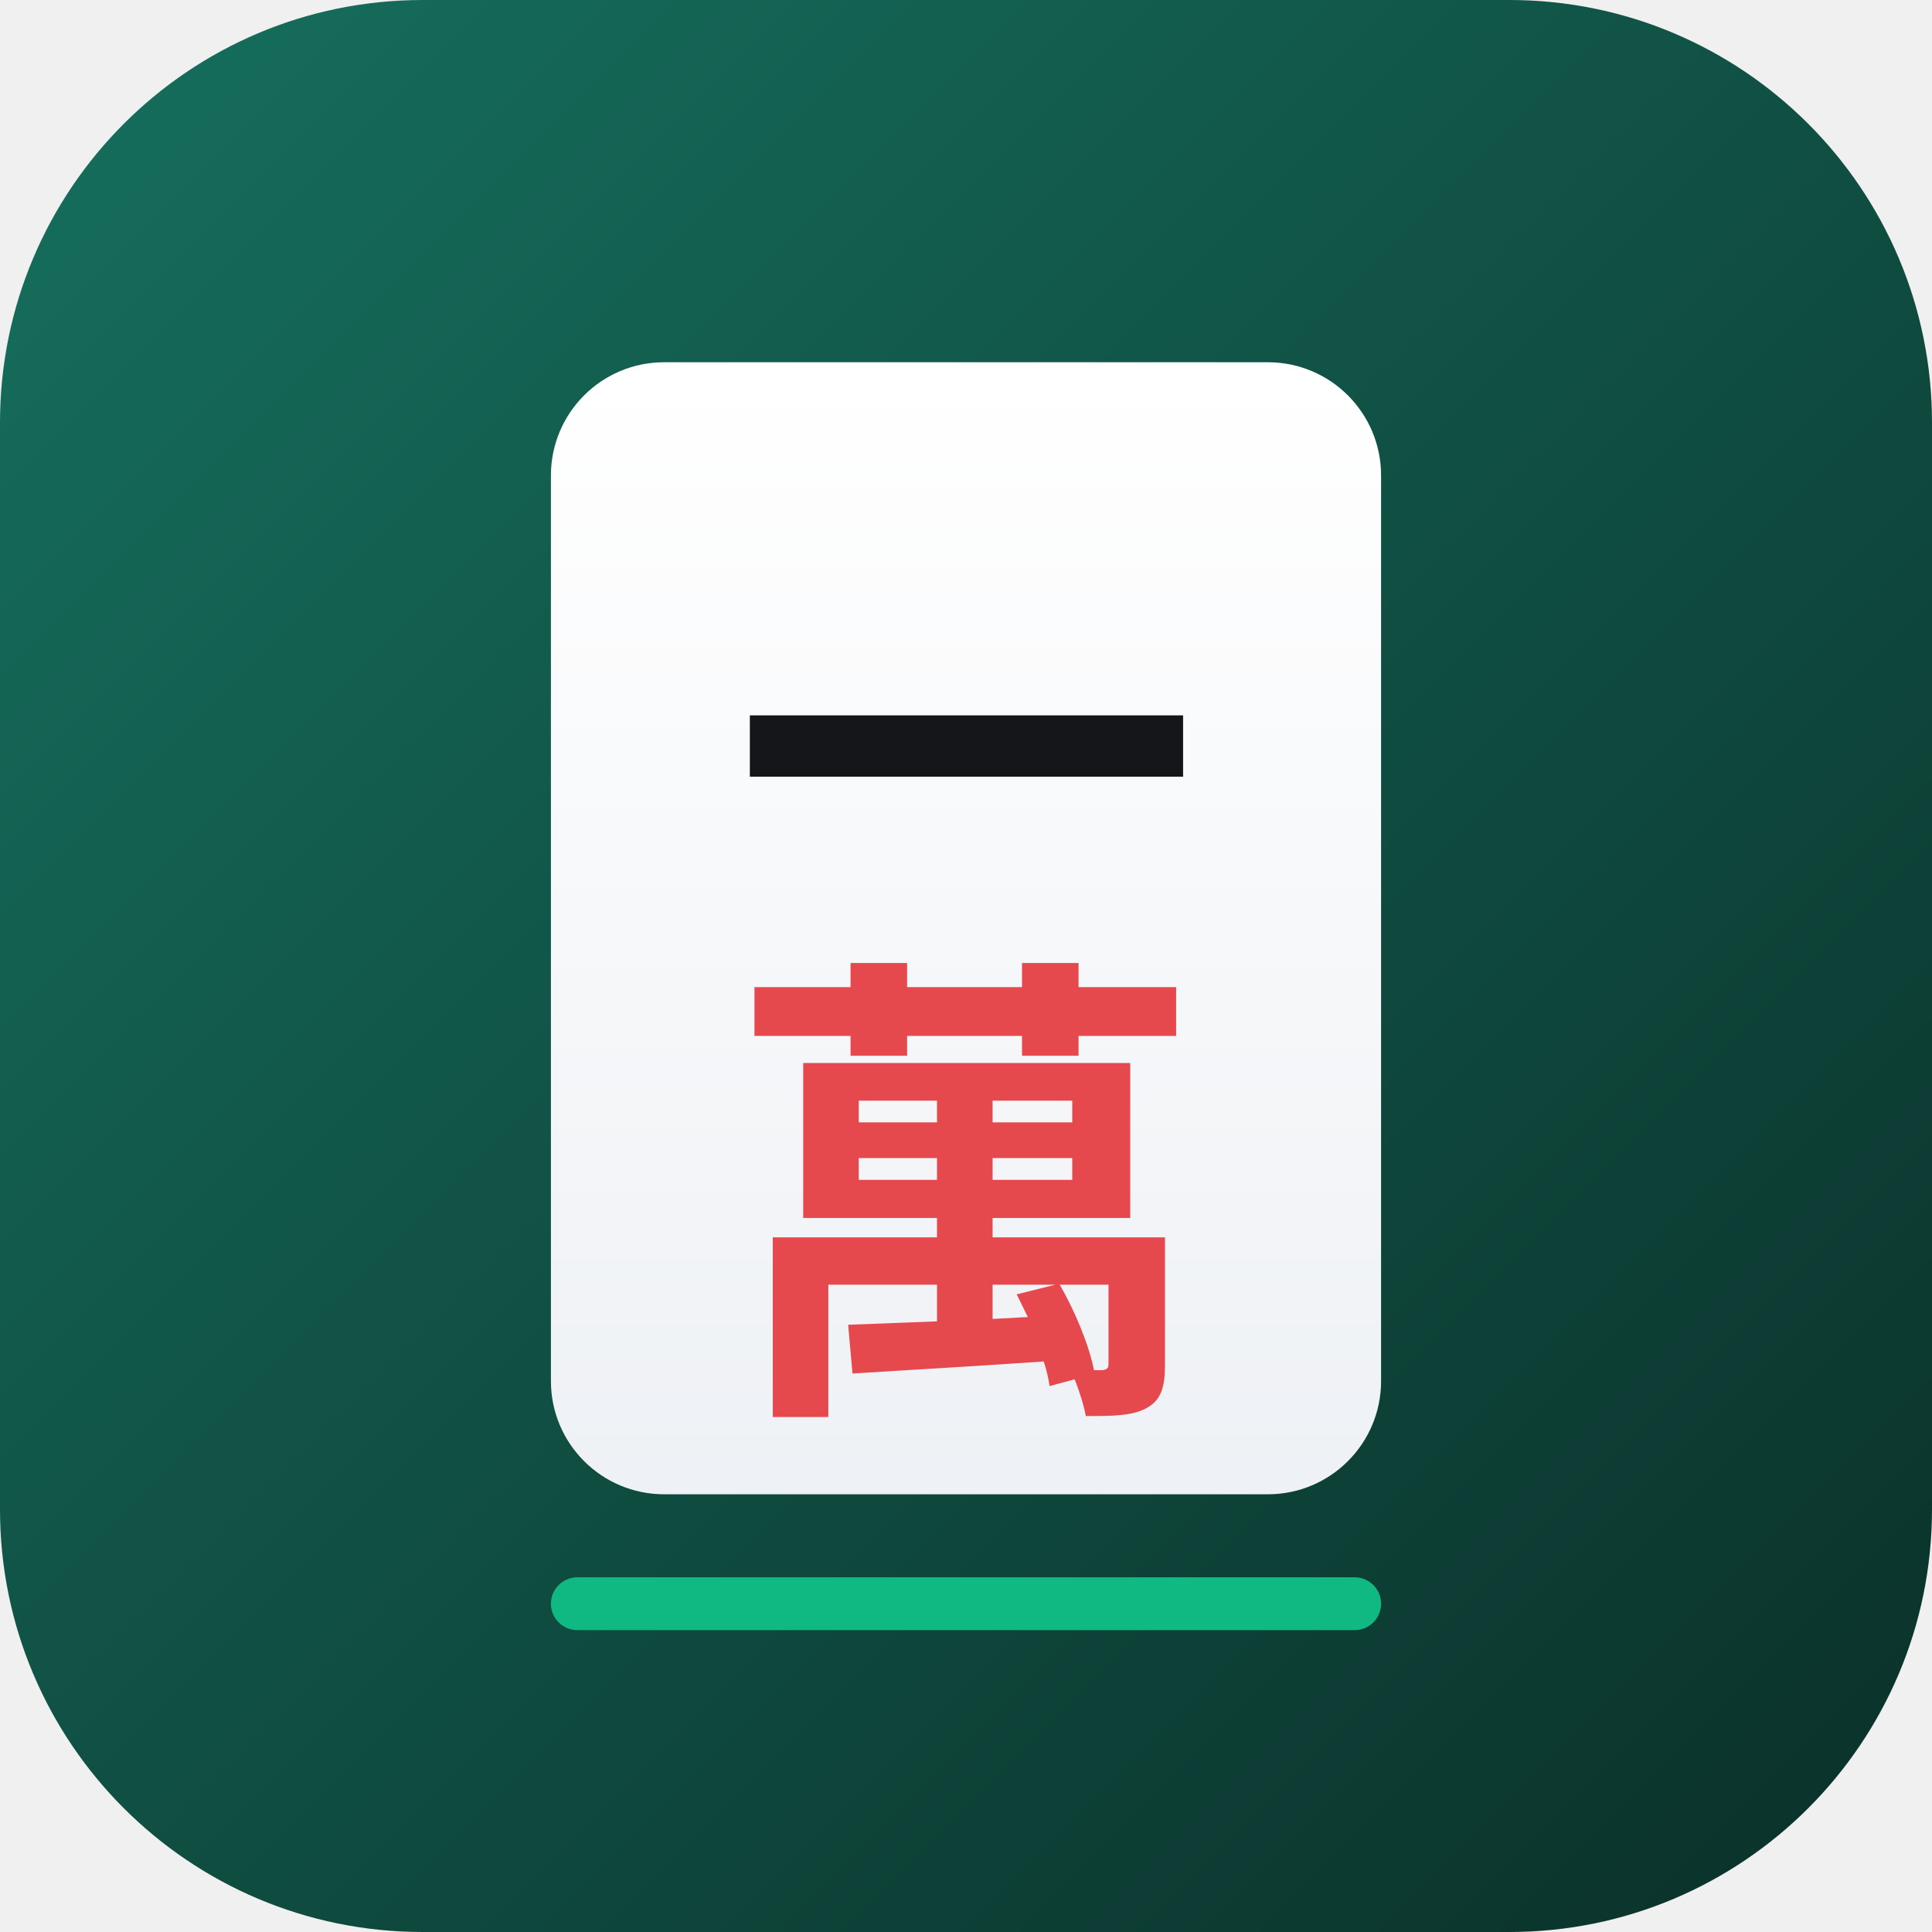
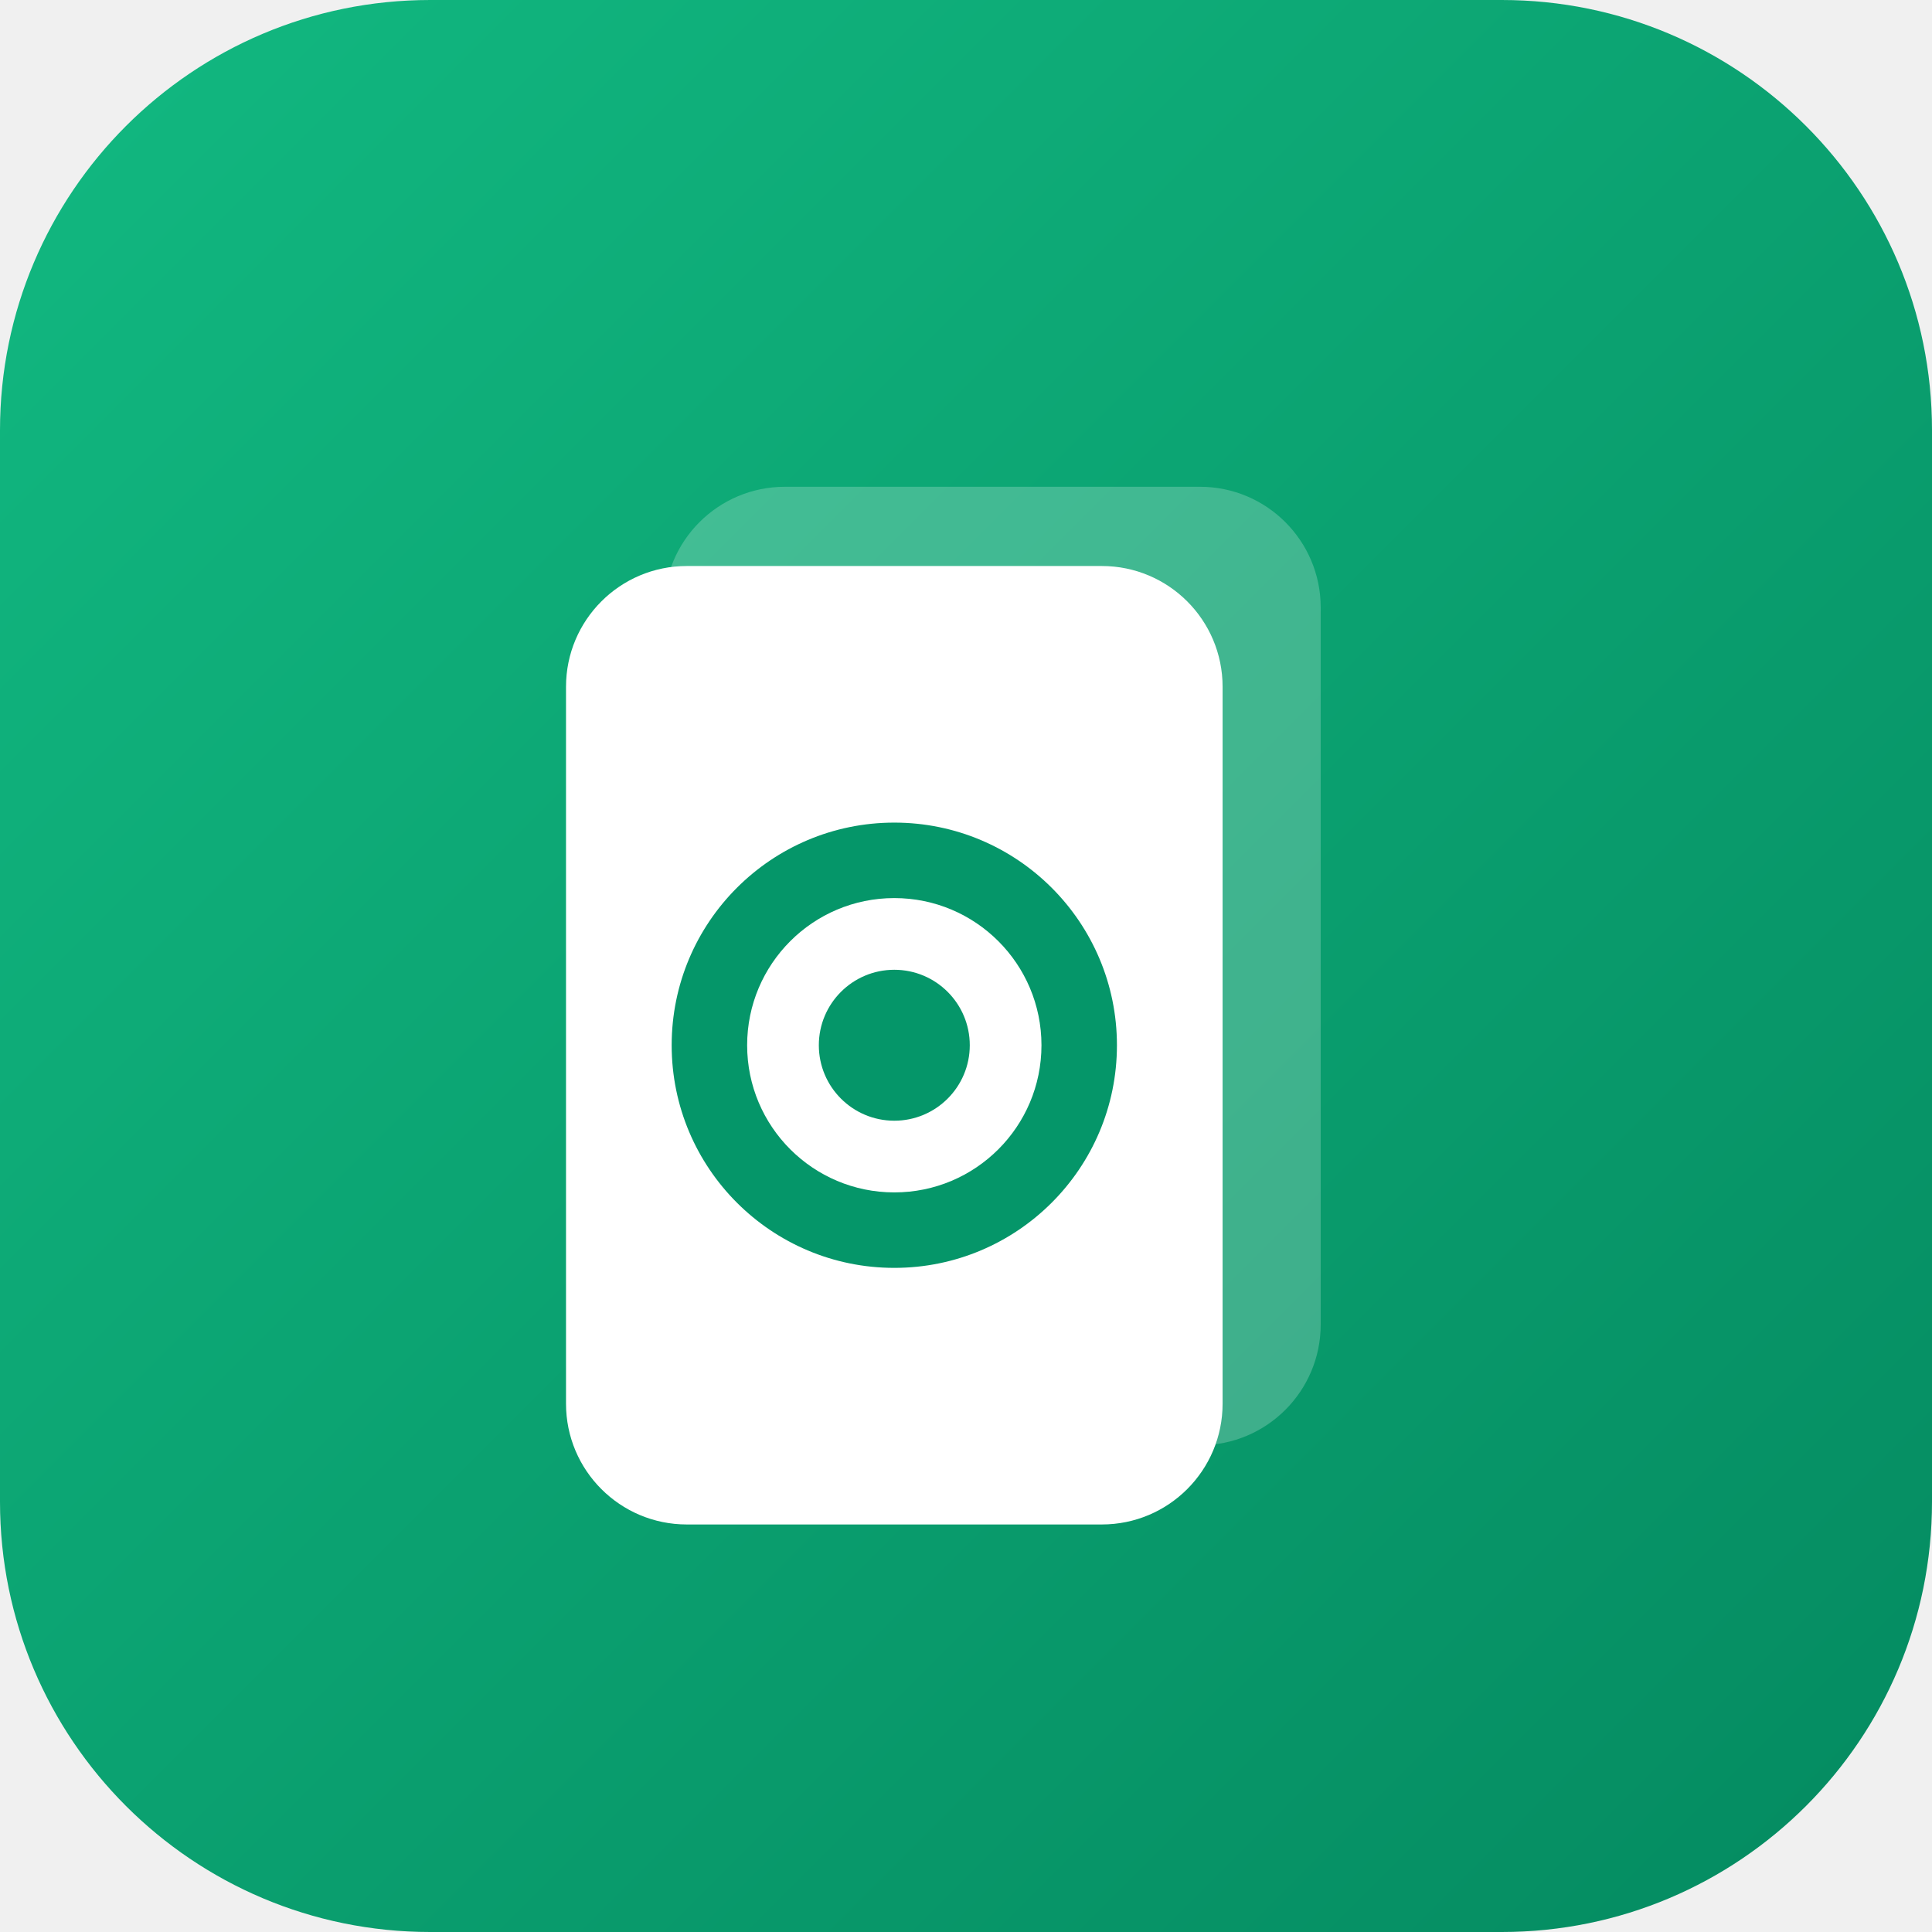
<svg xmlns="http://www.w3.org/2000/svg" viewBox="0 0 512 512" width="512" height="512">
  <defs>
    <linearGradient id="bg" x1="0" y1="0" x2="1" y2="1">
-       <stop offset="0" stop-color="#16705e" />
-       <stop offset="1" stop-color="#0a2f28" />
-     </linearGradient>
-     <linearGradient id="tile" x1="0" y1="0" x2="0" y2="1">
-       <stop offset="0" stop-color="#ffffff" />
-       <stop offset="1" stop-color="#eef1f5" />
+       <stop offset="0" stop-color="#12b981" />
+       <stop offset="1" stop-color="#048a60" />
    </linearGradient>
  </defs>
-   <rect width="512" height="512" rx="112" fill="url(#bg)" />
-   <g transform="translate(146 96)">
-     <rect x="0" y="0" width="220" height="300" rx="30" fill="url(#tile)" />
-     <text x="110" y="150" text-anchor="middle" font-family="'Noto Serif JP',serif" font-weight="700" font-size="124" fill="#14161a">一</text>
-     <text x="110" y="268" text-anchor="middle" font-family="'Noto Serif JP',serif" font-weight="700" font-size="128" fill="#e5484d">萬</text>
-   </g>
-   <rect x="146" y="418" width="220" height="14" rx="7" fill="#10b981" />
+   <rect width="512" height="512" rx="114" fill="url(#bg)" />
+   <rect x="176" y="129" width="174" height="254" rx="32" fill="#ffffff" opacity="0.22" />
+   <rect x="150" y="150" width="174" height="254" rx="32" fill="#ffffff" />
+   <circle cx="237" cy="277" r="59" fill="#059669" />
+   <circle cx="237" cy="277" r="39" fill="#ffffff" />
+   <circle cx="237" cy="277" r="20" fill="#059669" />
</svg>
